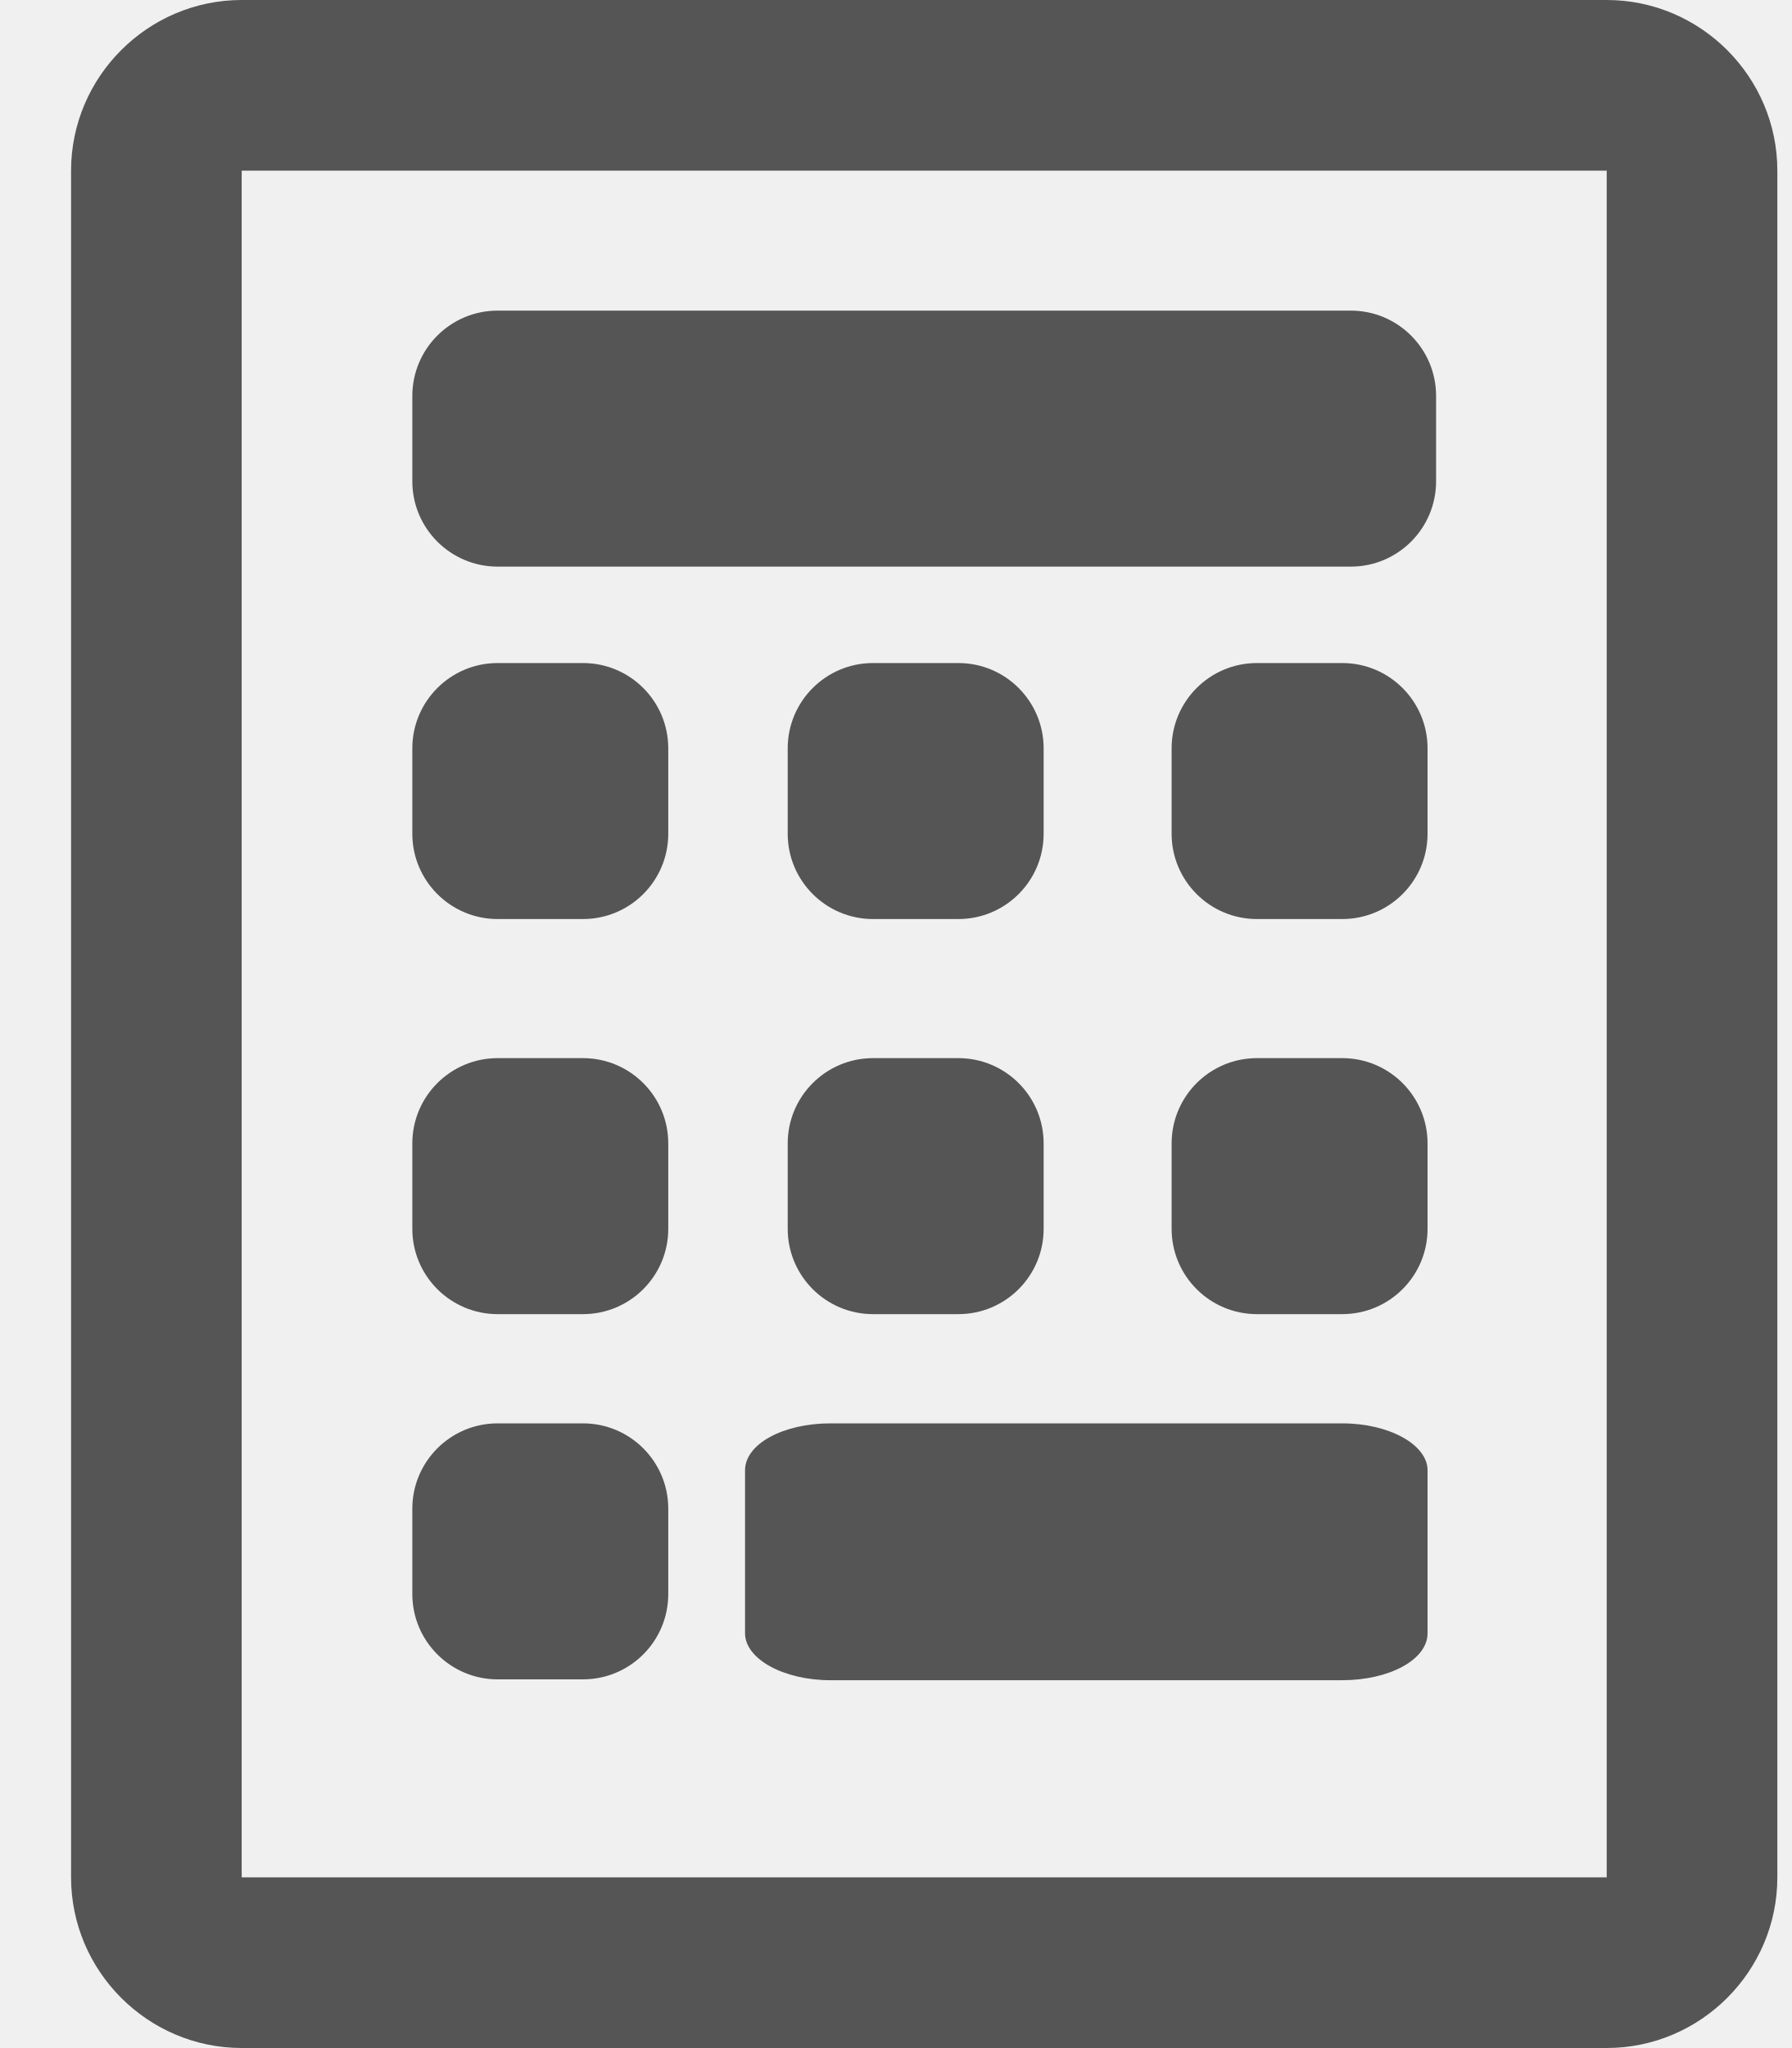
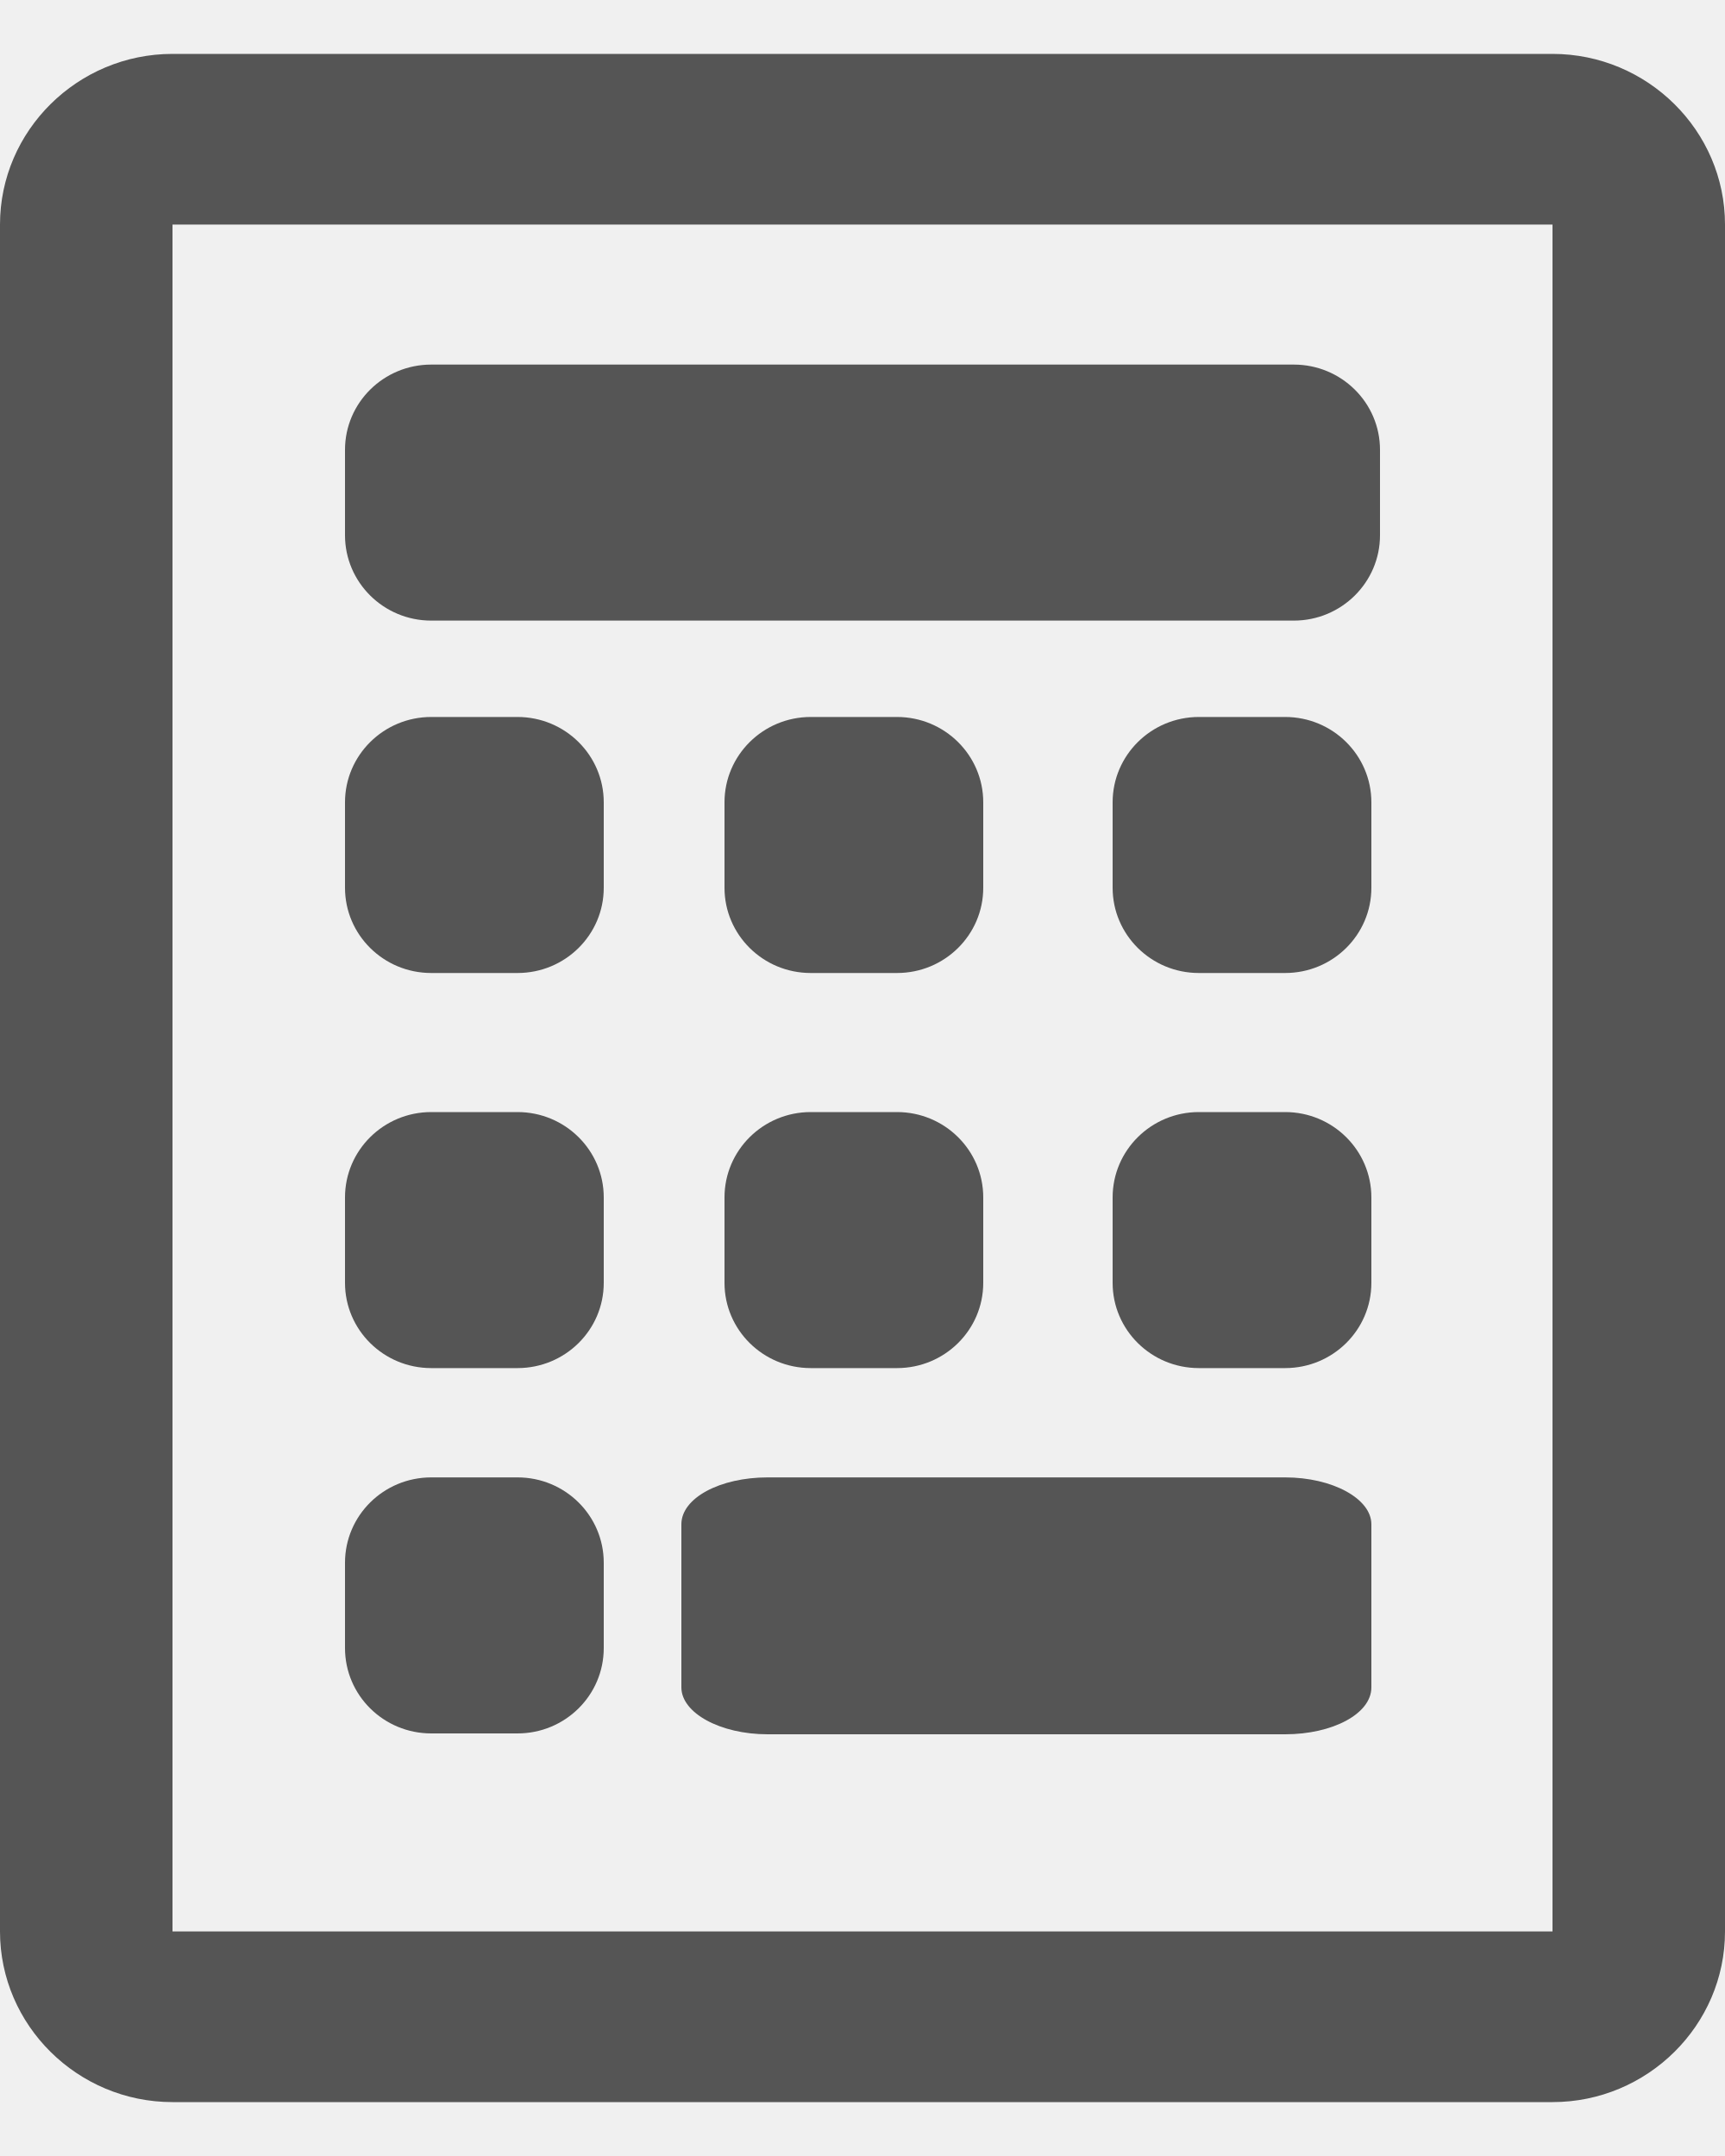
- <svg xmlns="http://www.w3.org/2000/svg" width="21" height="24" viewBox="0 0 21 24" fill="none">
-   <g id="_Layer_" clip-path="url(#clip0_239_1744)">
-     <path id="Vector" d="M18.833 0H2.833C1.733 0 0.833 0.9 0.833 2V22C0.833 23.1 1.733 24 2.833 24H18.833C19.933 24 20.833 23.1 20.833 22V2C20.833 0.9 19.933 0 18.833 0ZM18.833 22H2.833V2H18.833V22Z" fill="#555555" />
-     <path id="Vector_2" d="M15.833 3.64H5.833C5.281 3.64 4.833 4.088 4.833 4.64V5.64C4.833 6.192 5.281 6.64 5.833 6.64H15.833C16.386 6.64 16.833 6.192 16.833 5.64V4.64C16.833 4.088 16.386 3.64 15.833 3.64Z" fill="#555555" />
-     <path id="Vector_3" d="M15.733 16.68H9.733C9.183 16.68 8.733 16.92 8.733 17.23V19.14C8.733 19.44 9.183 19.69 9.733 19.69H15.733C16.283 19.69 16.733 19.45 16.733 19.14V17.23C16.733 16.93 16.283 16.68 15.733 16.68Z" fill="#555555" />
-     <path id="Vector_4" d="M6.833 7.77H5.833C5.281 7.77 4.833 8.218 4.833 8.77V9.77C4.833 10.322 5.281 10.77 5.833 10.77H6.833C7.386 10.77 7.833 10.322 7.833 9.77V8.77C7.833 8.218 7.386 7.77 6.833 7.77Z" fill="#555555" />
-     <path id="Vector_5" d="M11.233 7.77H10.233C9.681 7.77 9.233 8.218 9.233 8.77V9.77C9.233 10.322 9.681 10.77 10.233 10.77H11.233C11.786 10.77 12.233 10.322 12.233 9.77V8.77C12.233 8.218 11.786 7.77 11.233 7.77Z" fill="#555555" />
-     <path id="Vector_6" d="M15.733 7.77H14.733C14.181 7.77 13.733 8.218 13.733 8.77V9.77C13.733 10.322 14.181 10.77 14.733 10.77H15.733C16.286 10.77 16.733 10.322 16.733 9.77V8.77C16.733 8.218 16.286 7.77 15.733 7.77Z" fill="#555555" />
-     <path id="Vector_7" d="M6.833 12.4H5.833C5.281 12.4 4.833 12.848 4.833 13.4V14.4C4.833 14.952 5.281 15.4 5.833 15.4H6.833C7.386 15.4 7.833 14.952 7.833 14.4V13.4C7.833 12.848 7.386 12.4 6.833 12.4Z" fill="#555555" />
-     <path id="Vector_8" d="M6.833 16.68H5.833C5.281 16.68 4.833 17.128 4.833 17.68V18.68C4.833 19.232 5.281 19.68 5.833 19.68H6.833C7.386 19.68 7.833 19.232 7.833 18.68V17.68C7.833 17.128 7.386 16.68 6.833 16.68Z" fill="#555555" />
-     <path id="Vector_9" d="M11.233 12.4H10.233C9.681 12.4 9.233 12.848 9.233 13.4V14.4C9.233 14.952 9.681 15.4 10.233 15.4H11.233C11.786 15.4 12.233 14.952 12.233 14.4V13.4C12.233 12.848 11.786 12.4 11.233 12.4Z" fill="#555555" />
-     <path id="Vector_10" d="M15.733 12.4H14.733C14.181 12.4 13.733 12.848 13.733 13.4V14.4C13.733 14.952 14.181 15.4 14.733 15.4H15.733C16.286 15.4 16.733 14.952 16.733 14.4V13.4C16.733 12.848 16.286 12.4 15.733 12.4Z" fill="#555555" />
-   </g>
-   <defs>
-     <clipPath id="clip0_239_1744">
-       <rect width="20" height="24" fill="white" transform="translate(0.833374)" />
-     </clipPath>
-   </defs>
+ <svg xmlns="http://www.w3.org/2000/svg" width="16" height="20" viewBox="0 0 16 20" fill="none">
+   <path d="M14.4 0.5H1.6C0.72 0.5 0 1.212 0 2.083V17.917C0 18.788 0.72 19.5 1.6 19.5H14.4C15.28 19.5 16 18.788 16 17.917V2.083C16 1.212 15.28 0.5 14.4 0.5ZM14.4 17.917H1.6V2.083H14.4V17.917Z" fill="#555555" />
+   <path d="M12 3.382H4C3.558 3.382 3.2 3.736 3.2 4.173V4.965C3.2 5.402 3.558 5.757 4 5.757H12C12.442 5.757 12.8 5.402 12.8 4.965V4.173C12.8 3.736 12.442 3.382 12 3.382Z" fill="#555555" />
+   <path d="M11.92 13.705H7.12C6.68 13.705 6.32 13.895 6.32 14.14V15.653C6.32 15.89 6.68 16.088 7.12 16.088H11.92C12.36 16.088 12.72 15.898 12.72 15.653V14.14C12.72 13.903 12.36 13.705 11.92 13.705Z" fill="#555555" />
+   <path d="M4.8 6.651H4C3.558 6.651 3.2 7.006 3.2 7.443V8.235C3.2 8.672 3.558 9.026 4 9.026H4.8C5.242 9.026 5.6 8.672 5.6 8.235V7.443C5.6 7.006 5.242 6.651 4.8 6.651Z" fill="#555555" />
+   <path d="M8.32 6.651H7.52C7.078 6.651 6.72 7.006 6.72 7.443V8.235C6.72 8.672 7.078 9.026 7.52 9.026H8.32C8.762 9.026 9.12 8.672 9.12 8.235V7.443C9.12 7.006 8.762 6.651 8.32 6.651Z" fill="#555555" />
+   <path d="M11.92 6.651H11.12C10.678 6.651 10.32 7.006 10.32 7.443V8.235C10.32 8.672 10.678 9.026 11.12 9.026H11.92C12.362 9.026 12.72 8.672 12.72 8.235V7.443C12.72 7.006 12.362 6.651 11.92 6.651Z" fill="#555555" />
+   <path d="M4.8 10.316H4C3.558 10.316 3.2 10.671 3.2 11.108V11.9C3.2 12.337 3.558 12.691 4 12.691H4.8C5.242 12.691 5.6 12.337 5.6 11.9V11.108C5.6 10.671 5.242 10.316 4.8 10.316Z" fill="#555555" />
+   <path d="M4.8 13.705H4C3.558 13.705 3.2 14.059 3.2 14.497V15.288C3.2 15.726 3.558 16.08 4 16.08H4.8C5.242 16.08 5.6 15.726 5.6 15.288V14.497C5.6 14.059 5.242 13.705 4.8 13.705Z" fill="#555555" />
+   <path d="M8.32 10.316H7.52C7.078 10.316 6.72 10.671 6.72 11.108V11.9C6.72 12.337 7.078 12.691 7.52 12.691H8.32C8.762 12.691 9.12 12.337 9.12 11.9V11.108C9.12 10.671 8.762 10.316 8.32 10.316Z" fill="#555555" />
+   <path d="M11.92 10.316H11.12C10.678 10.316 10.32 10.671 10.32 11.108V11.9C10.32 12.337 10.678 12.691 11.12 12.691H11.92C12.362 12.691 12.72 12.337 12.72 11.9V11.108C12.72 10.671 12.362 10.316 11.92 10.316Z" fill="#555555" />
</svg>
